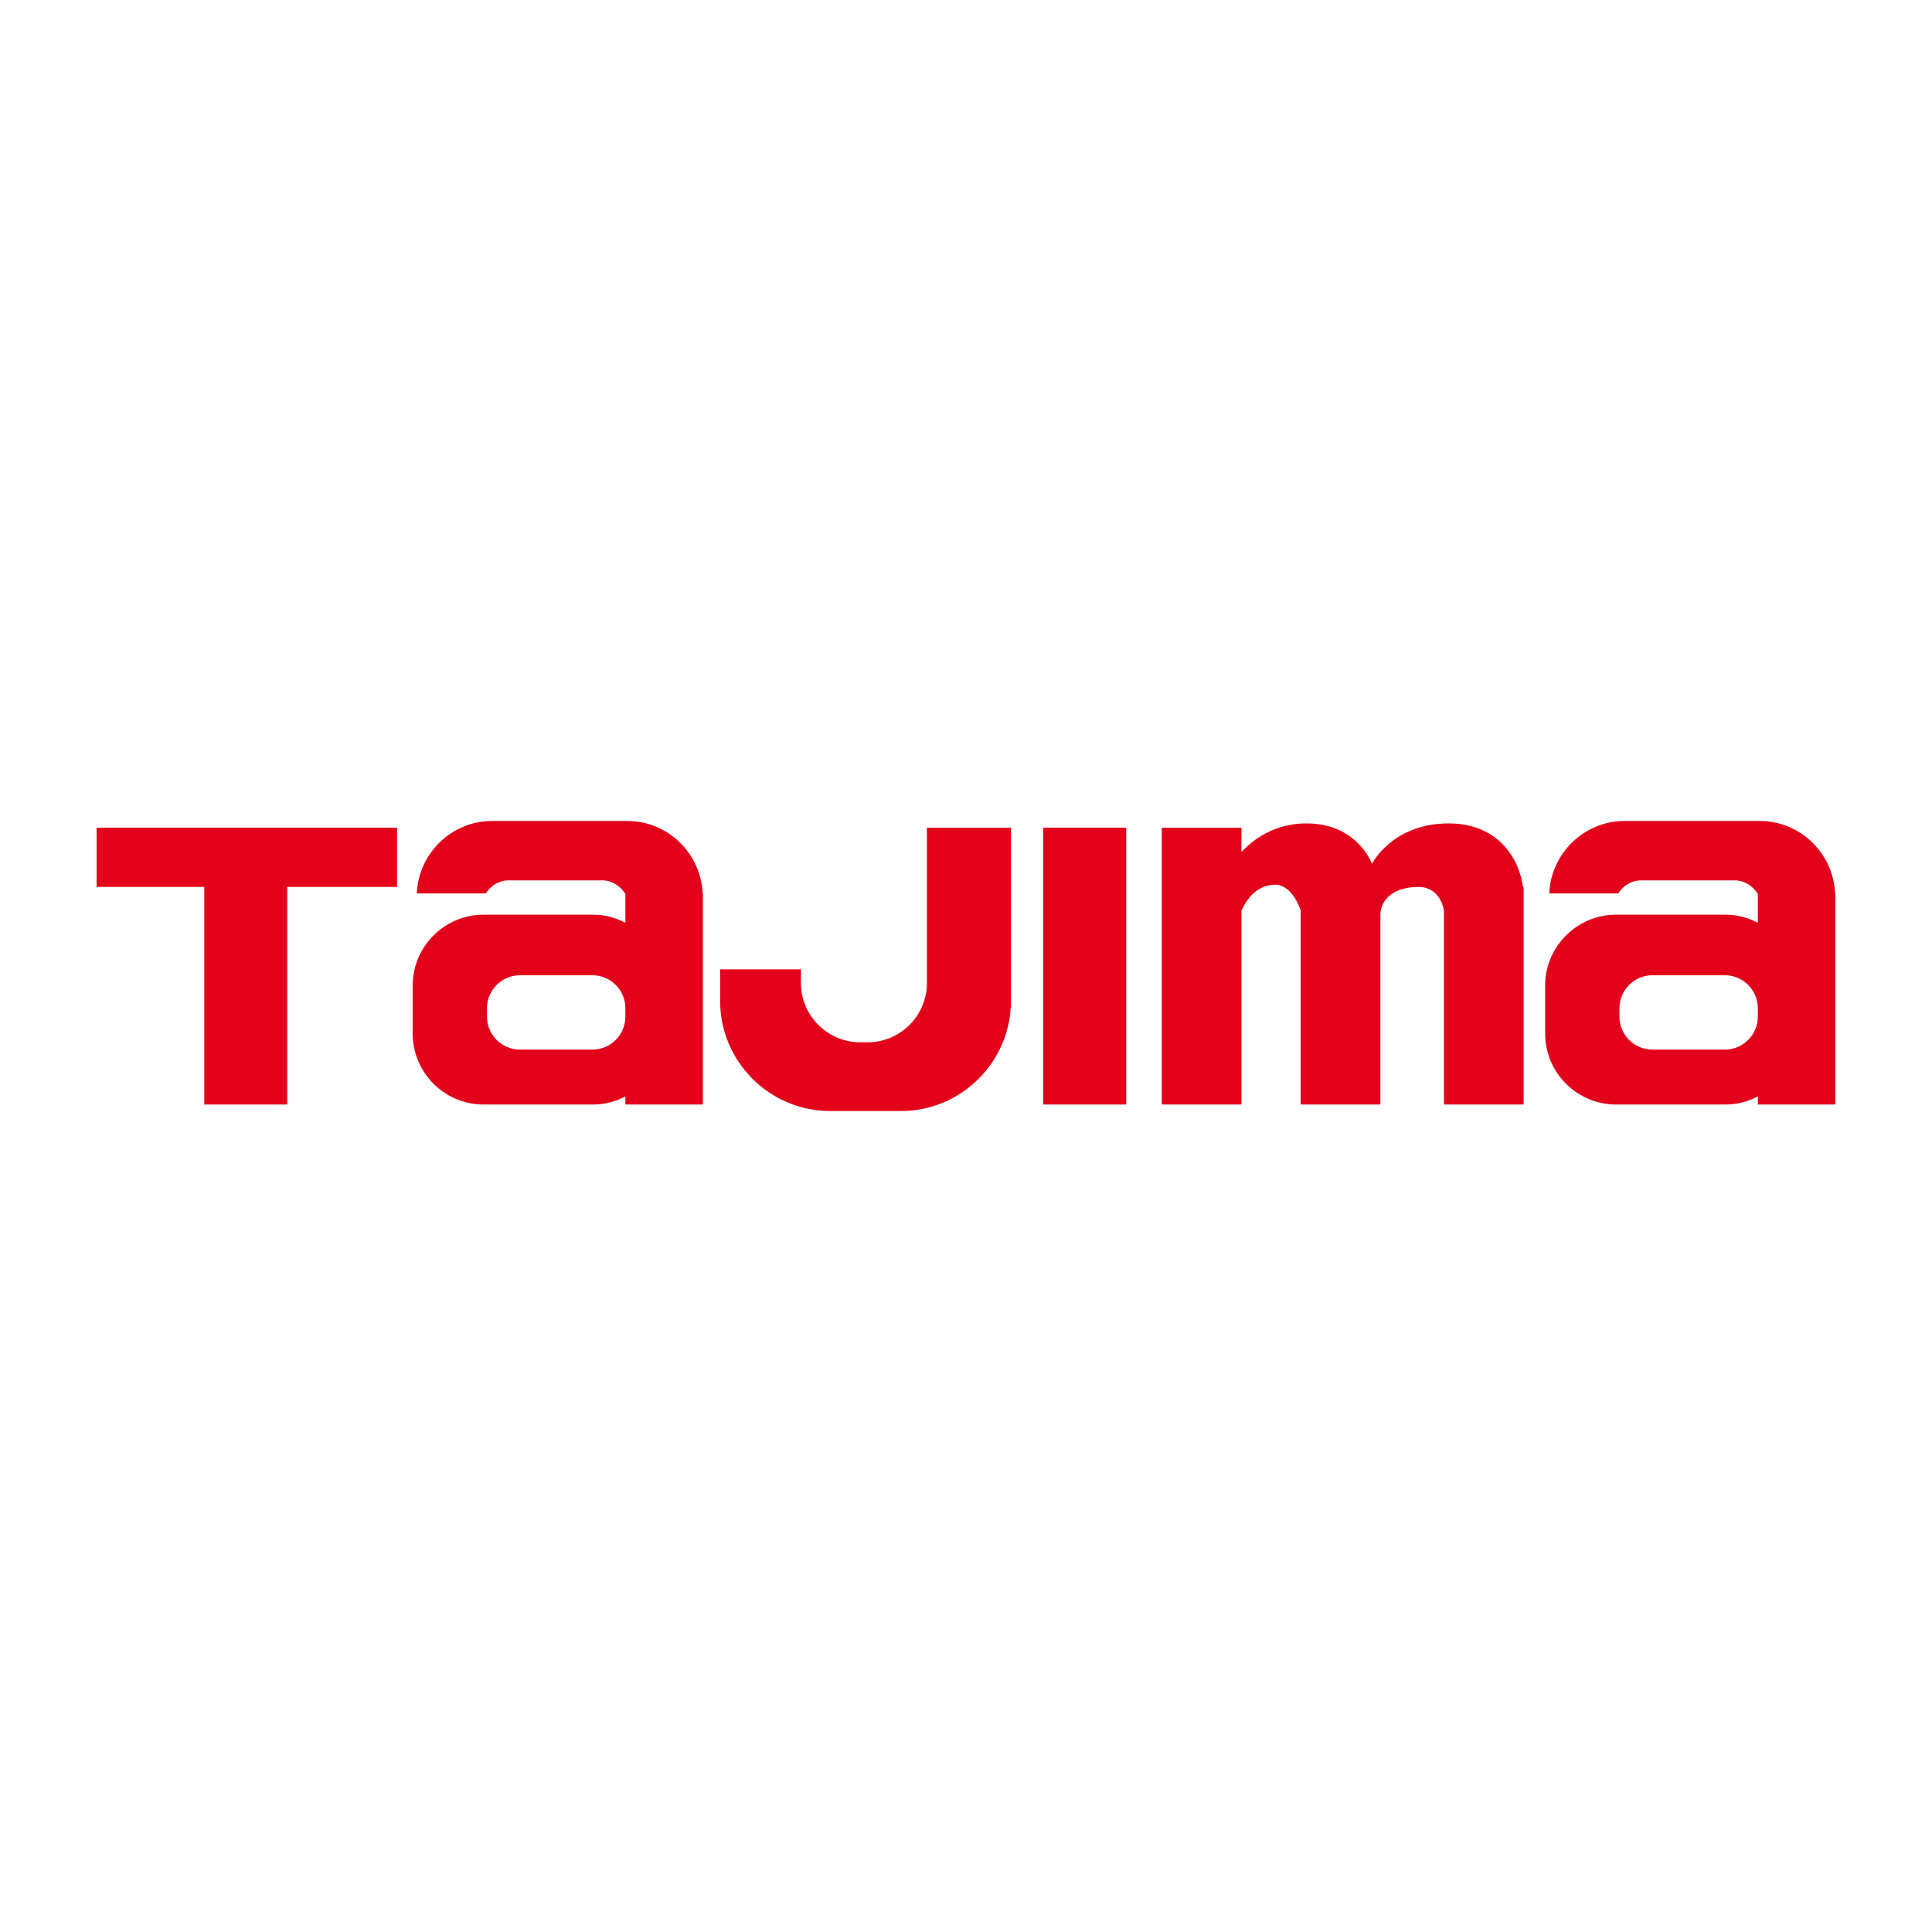
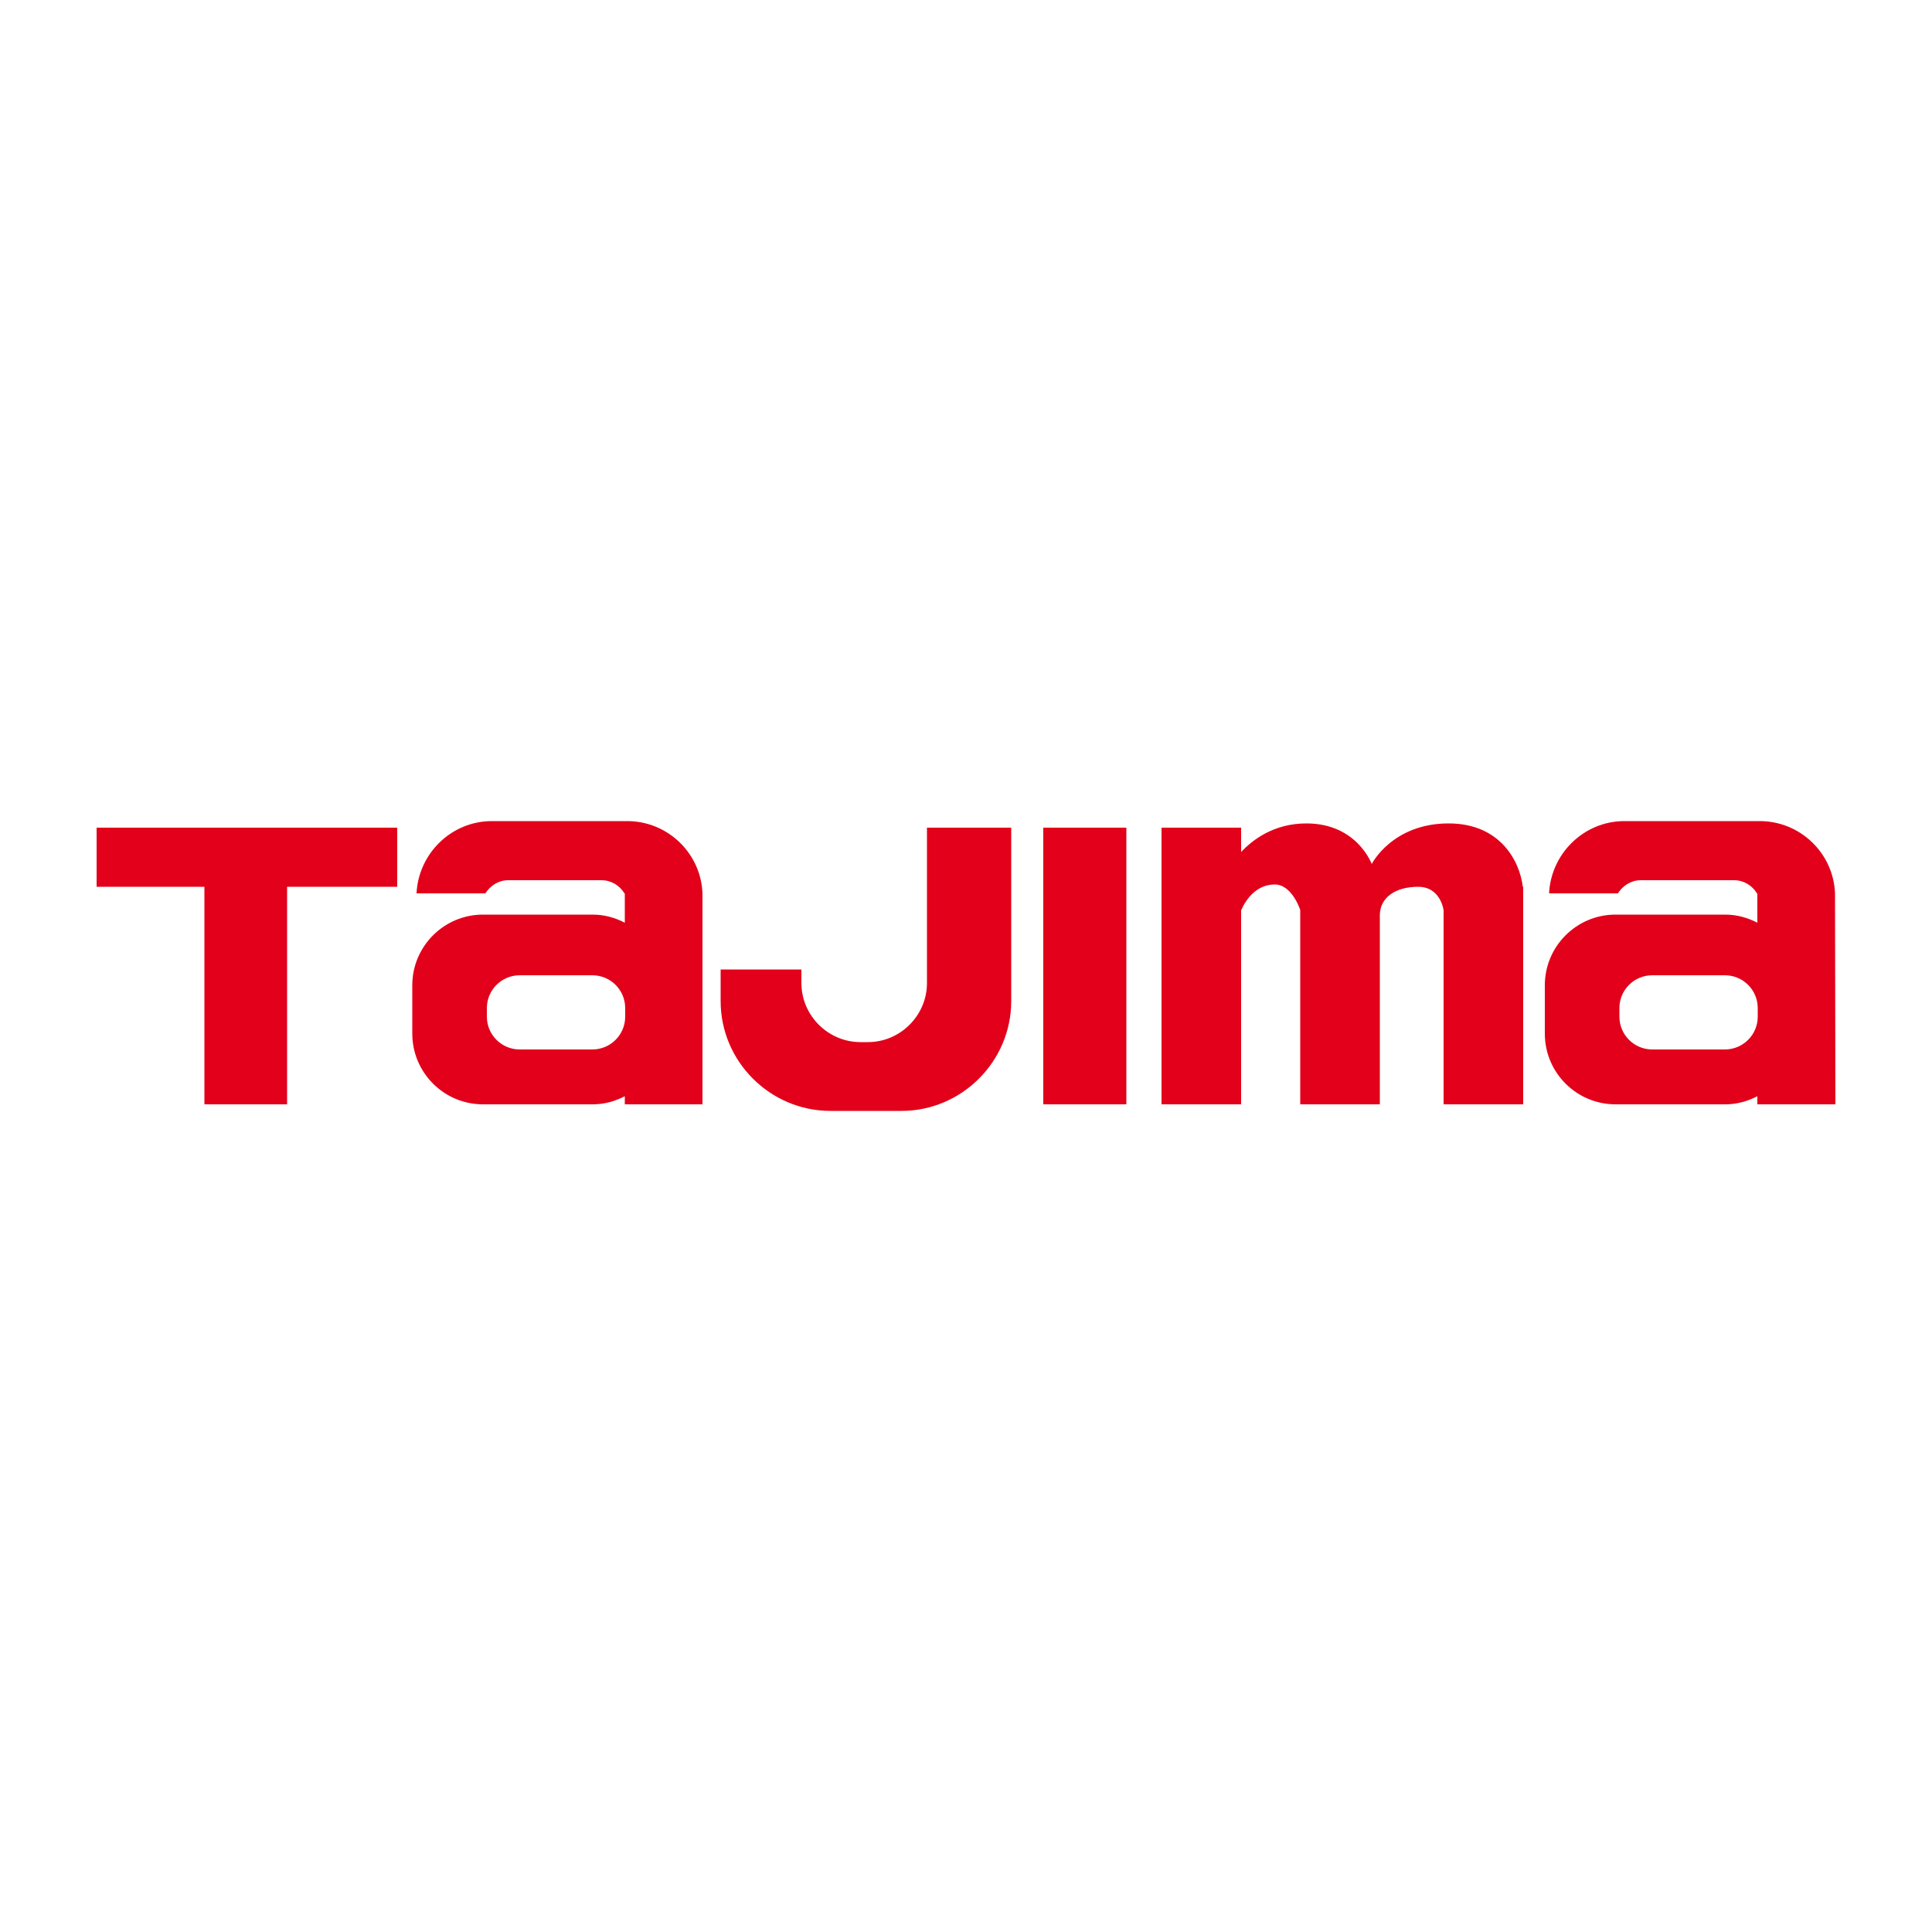
- <svg xmlns="http://www.w3.org/2000/svg" version="1.1" id="Calque_1" x="0px" y="0px" width="500px" height="500px" viewBox="0 0 500 500" enable-background="new 0 0 500 500" xml:space="preserve">
+ <svg xmlns="http://www.w3.org/2000/svg" version="1.1" id="Calque_1" x="0px" y="0px" viewBox="0 0 500 500" style="enable-background:new 0 0 500 500;" xml:space="preserve">
+   <style type="text/css">
+ 	.st0{fill:#E2001A;}
+ </style>
  <g>
-     <polygon fill="#E2001A" points="102.763,214.208 25,214.208 25,229.54 52.868,229.54 52.868,285.844 74.334,285.844 74.334,229.54    102.763,229.54  " />
-     <rect x="269.996" y="214.208" fill="#E2001A" width="21.466" height="71.635" />
-     <path fill="#E2001A" d="M394.141,229.54c-0.836-6.656-5.926-16.442-19.213-16.442c-14.633,0-19.858,10.452-19.858,10.452   s-3.763-10.452-16.933-10.452c-8.498,0-13.992,4.325-16.854,7.415v-6.304H300.66v71.635h20.623v-50.169   c1.438-3.24,4.207-6.715,8.728-6.715s6.604,6.611,6.604,6.611v50.274h20.623v-48.915c0-4.599,3.998-7.389,9.851-7.389   c5.854,0,6.599,6.134,6.599,6.134v50.169h20.623V229.54H394.141z" />
-     <path fill="#E2001A" d="M181.833,231.219c-0.444-10.38-9.002-18.748-19.486-18.748h-35.001c-10.478,0-19.036,8.368-19.48,18.748   h17.834c1.267-1.985,3.403-3.384,5.938-3.384h24.177c2.535,0,4.671,1.398,5.938,3.384h0.092v7.591   c-2.502-1.293-5.298-2.09-8.296-2.09h-28.41c-10.086,0-18.337,8.25-18.337,18.337v12.45c0,10.087,8.25,18.337,18.337,18.337h28.41   c2.999,0,5.794-0.797,8.296-2.09v2.09h20.074v-54.625H181.833z M161.844,263.124c0,4.684-3.828,8.512-8.512,8.512h-18.788   c-4.684,0-8.512-3.828-8.512-8.512v-2.215c0-4.684,3.828-8.512,8.512-8.512h18.788c4.684,0,8.512,3.828,8.512,8.512V263.124z" />
-     <path fill="#E2001A" d="M474.915,231.219c-0.444-10.38-9.002-18.748-19.486-18.748h-35.001c-10.479,0-19.036,8.368-19.48,18.748   h17.834c1.268-1.985,3.403-3.384,5.938-3.384h24.178c2.534,0,4.67,1.398,5.938,3.384h0.092v7.591   c-2.502-1.293-5.298-2.09-8.297-2.09h-28.41c-10.086,0-18.336,8.25-18.336,18.337v12.45c0,10.087,8.25,18.337,18.336,18.337h28.41   c2.999,0,5.795-0.797,8.297-2.09v2.09H475v-54.625H474.915z M454.926,263.124c0,4.684-3.828,8.512-8.512,8.512h-18.788   c-4.684,0-8.512-3.828-8.512-8.512v-2.215c0-4.684,3.828-8.512,8.512-8.512h18.788c4.684,0,8.512,3.828,8.512,8.512V263.124z" />
-     <path fill="#E2001A" d="M239.888,214.208v40.208c0,8.434-6.898,15.332-15.332,15.332h-1.946c-8.434,0-15.332-6.898-15.332-15.332   v-3.547h-20.904v8.218c0,15.646,12.797,28.442,28.443,28.442h18.37c15.645,0,28.442-12.797,28.442-28.442v-44.878H239.888z" />
+     <polygon class="st0" points="102.8,214.2 25,214.2 25,229.5 52.9,229.5 52.9,285.8 74.3,285.8 74.3,229.5 102.8,229.5  " />
+     <rect x="270" y="214.2" class="st0" width="21.5" height="71.6" />
+     <path class="st0" d="M394.1,229.5c-0.8-6.7-5.9-16.4-19.2-16.4c-14.6,0-19.9,10.5-19.9,10.5s-3.8-10.5-16.9-10.5   c-8.5,0-14,4.3-16.9,7.4v-6.3h-20.6v71.6h20.6v-50.2c1.4-3.2,4.2-6.7,8.7-6.7s6.6,6.6,6.6,6.6v50.3h20.6v-48.9c0-4.6,4-7.4,9.9-7.4   c5.9,0,6.6,6.1,6.6,6.1v50.2h20.6v-56.3H394.1z" />
+     <path class="st0" d="M181.8,231.2c-0.4-10.4-9-18.7-19.5-18.7h-35c-10.5,0-19,8.4-19.5,18.7h17.8c1.3-2,3.4-3.4,5.9-3.4h24.2   c2.5,0,4.7,1.4,5.9,3.4h0.1v7.6c-2.5-1.3-5.3-2.1-8.3-2.1h-28.4c-10.1,0-18.3,8.2-18.3,18.3v12.5c0,10.1,8.2,18.3,18.3,18.3h28.4   c3,0,5.8-0.8,8.3-2.1v2.1h20.1L181.8,231.2L181.8,231.2L181.8,231.2z M161.8,263.1c0,4.7-3.8,8.5-8.5,8.5h-18.8   c-4.7,0-8.5-3.8-8.5-8.5v-2.2c0-4.7,3.8-8.5,8.5-8.5h18.8c4.7,0,8.5,3.8,8.5,8.5V263.1z" />
+     <path class="st0" d="M474.9,231.2c-0.4-10.4-9-18.7-19.5-18.7h-35c-10.5,0-19,8.4-19.5,18.7h17.8c1.3-2,3.4-3.4,5.9-3.4h24.2   c2.5,0,4.7,1.4,5.9,3.4h0.1v7.6c-2.5-1.3-5.3-2.1-8.3-2.1h-28.4c-10.1,0-18.3,8.2-18.3,18.3v12.5c0,10.1,8.2,18.3,18.3,18.3h28.4   c3,0,5.8-0.8,8.3-2.1v2.1H475L474.9,231.2L474.9,231.2L474.9,231.2z M454.9,263.1c0,4.7-3.8,8.5-8.5,8.5h-18.8   c-4.7,0-8.5-3.8-8.5-8.5v-2.2c0-4.7,3.8-8.5,8.5-8.5h18.8c4.7,0,8.5,3.8,8.5,8.5V263.1z" />
+     <path class="st0" d="M239.9,214.2v40.2c0,8.4-6.9,15.3-15.3,15.3h-1.9c-8.4,0-15.3-6.9-15.3-15.3v-3.5h-20.9v8.2   c0,15.6,12.8,28.4,28.4,28.4h18.4c15.6,0,28.4-12.8,28.4-28.4v-44.9L239.9,214.2L239.9,214.2z" />
  </g>
</svg>
